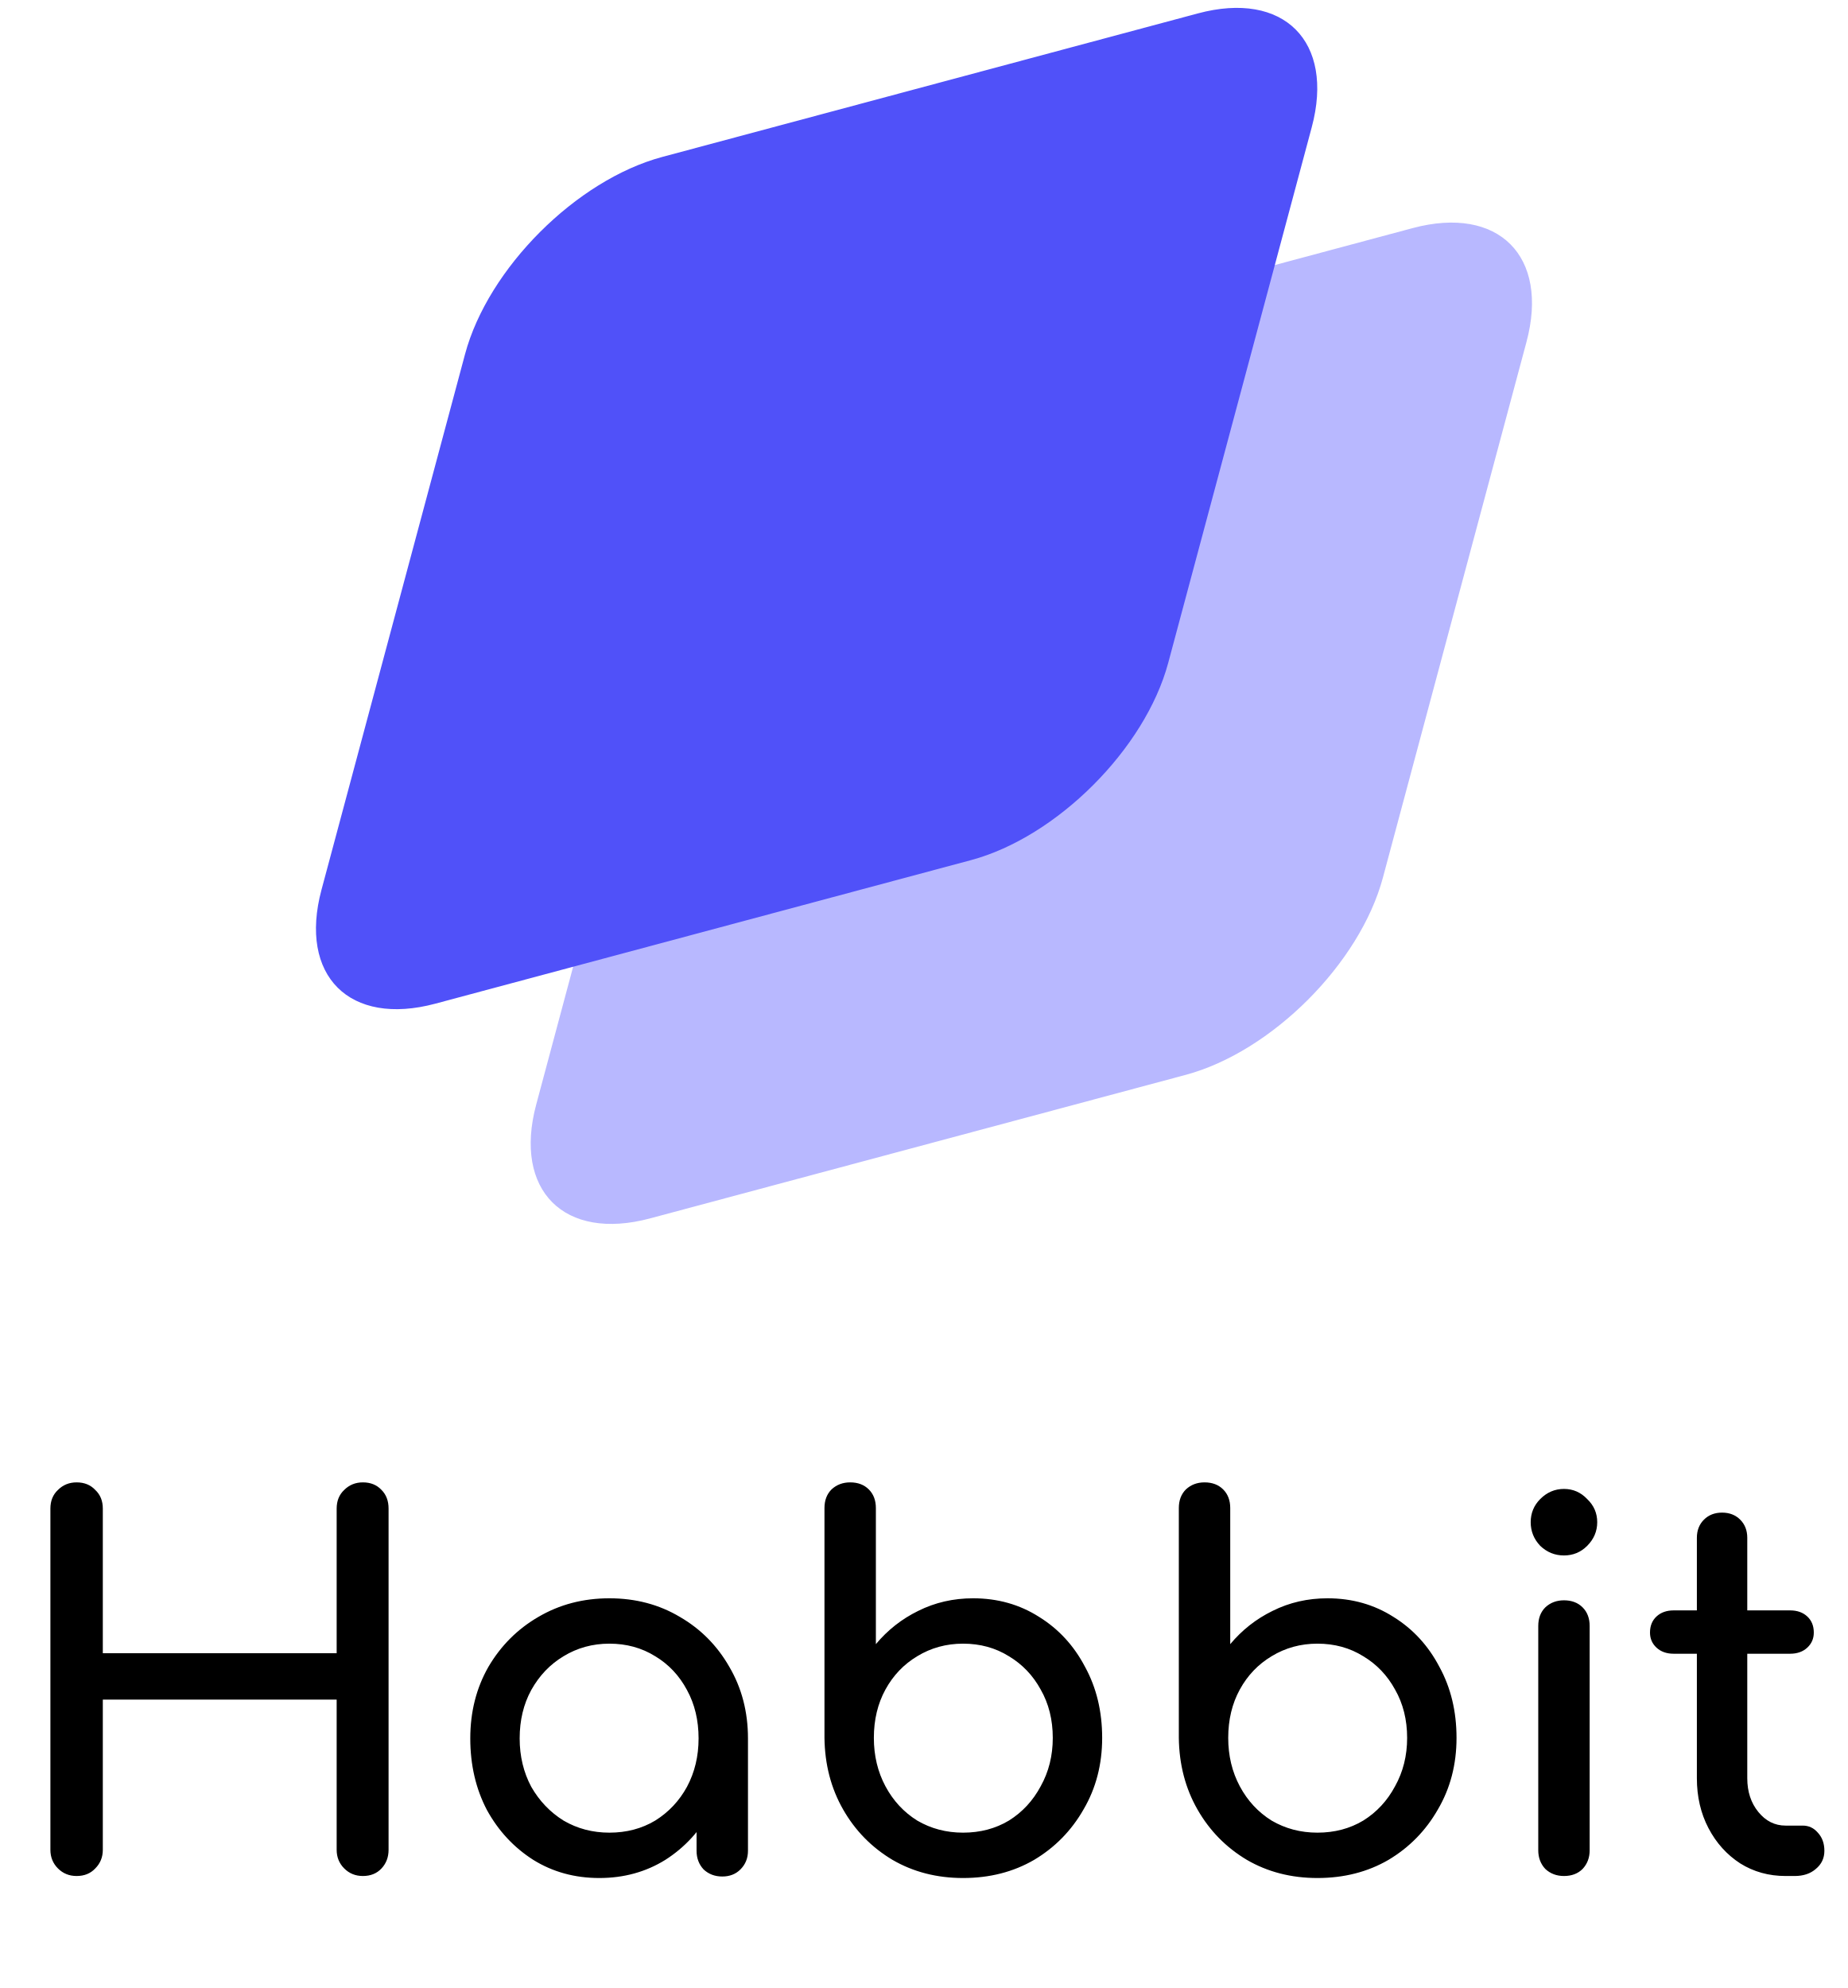
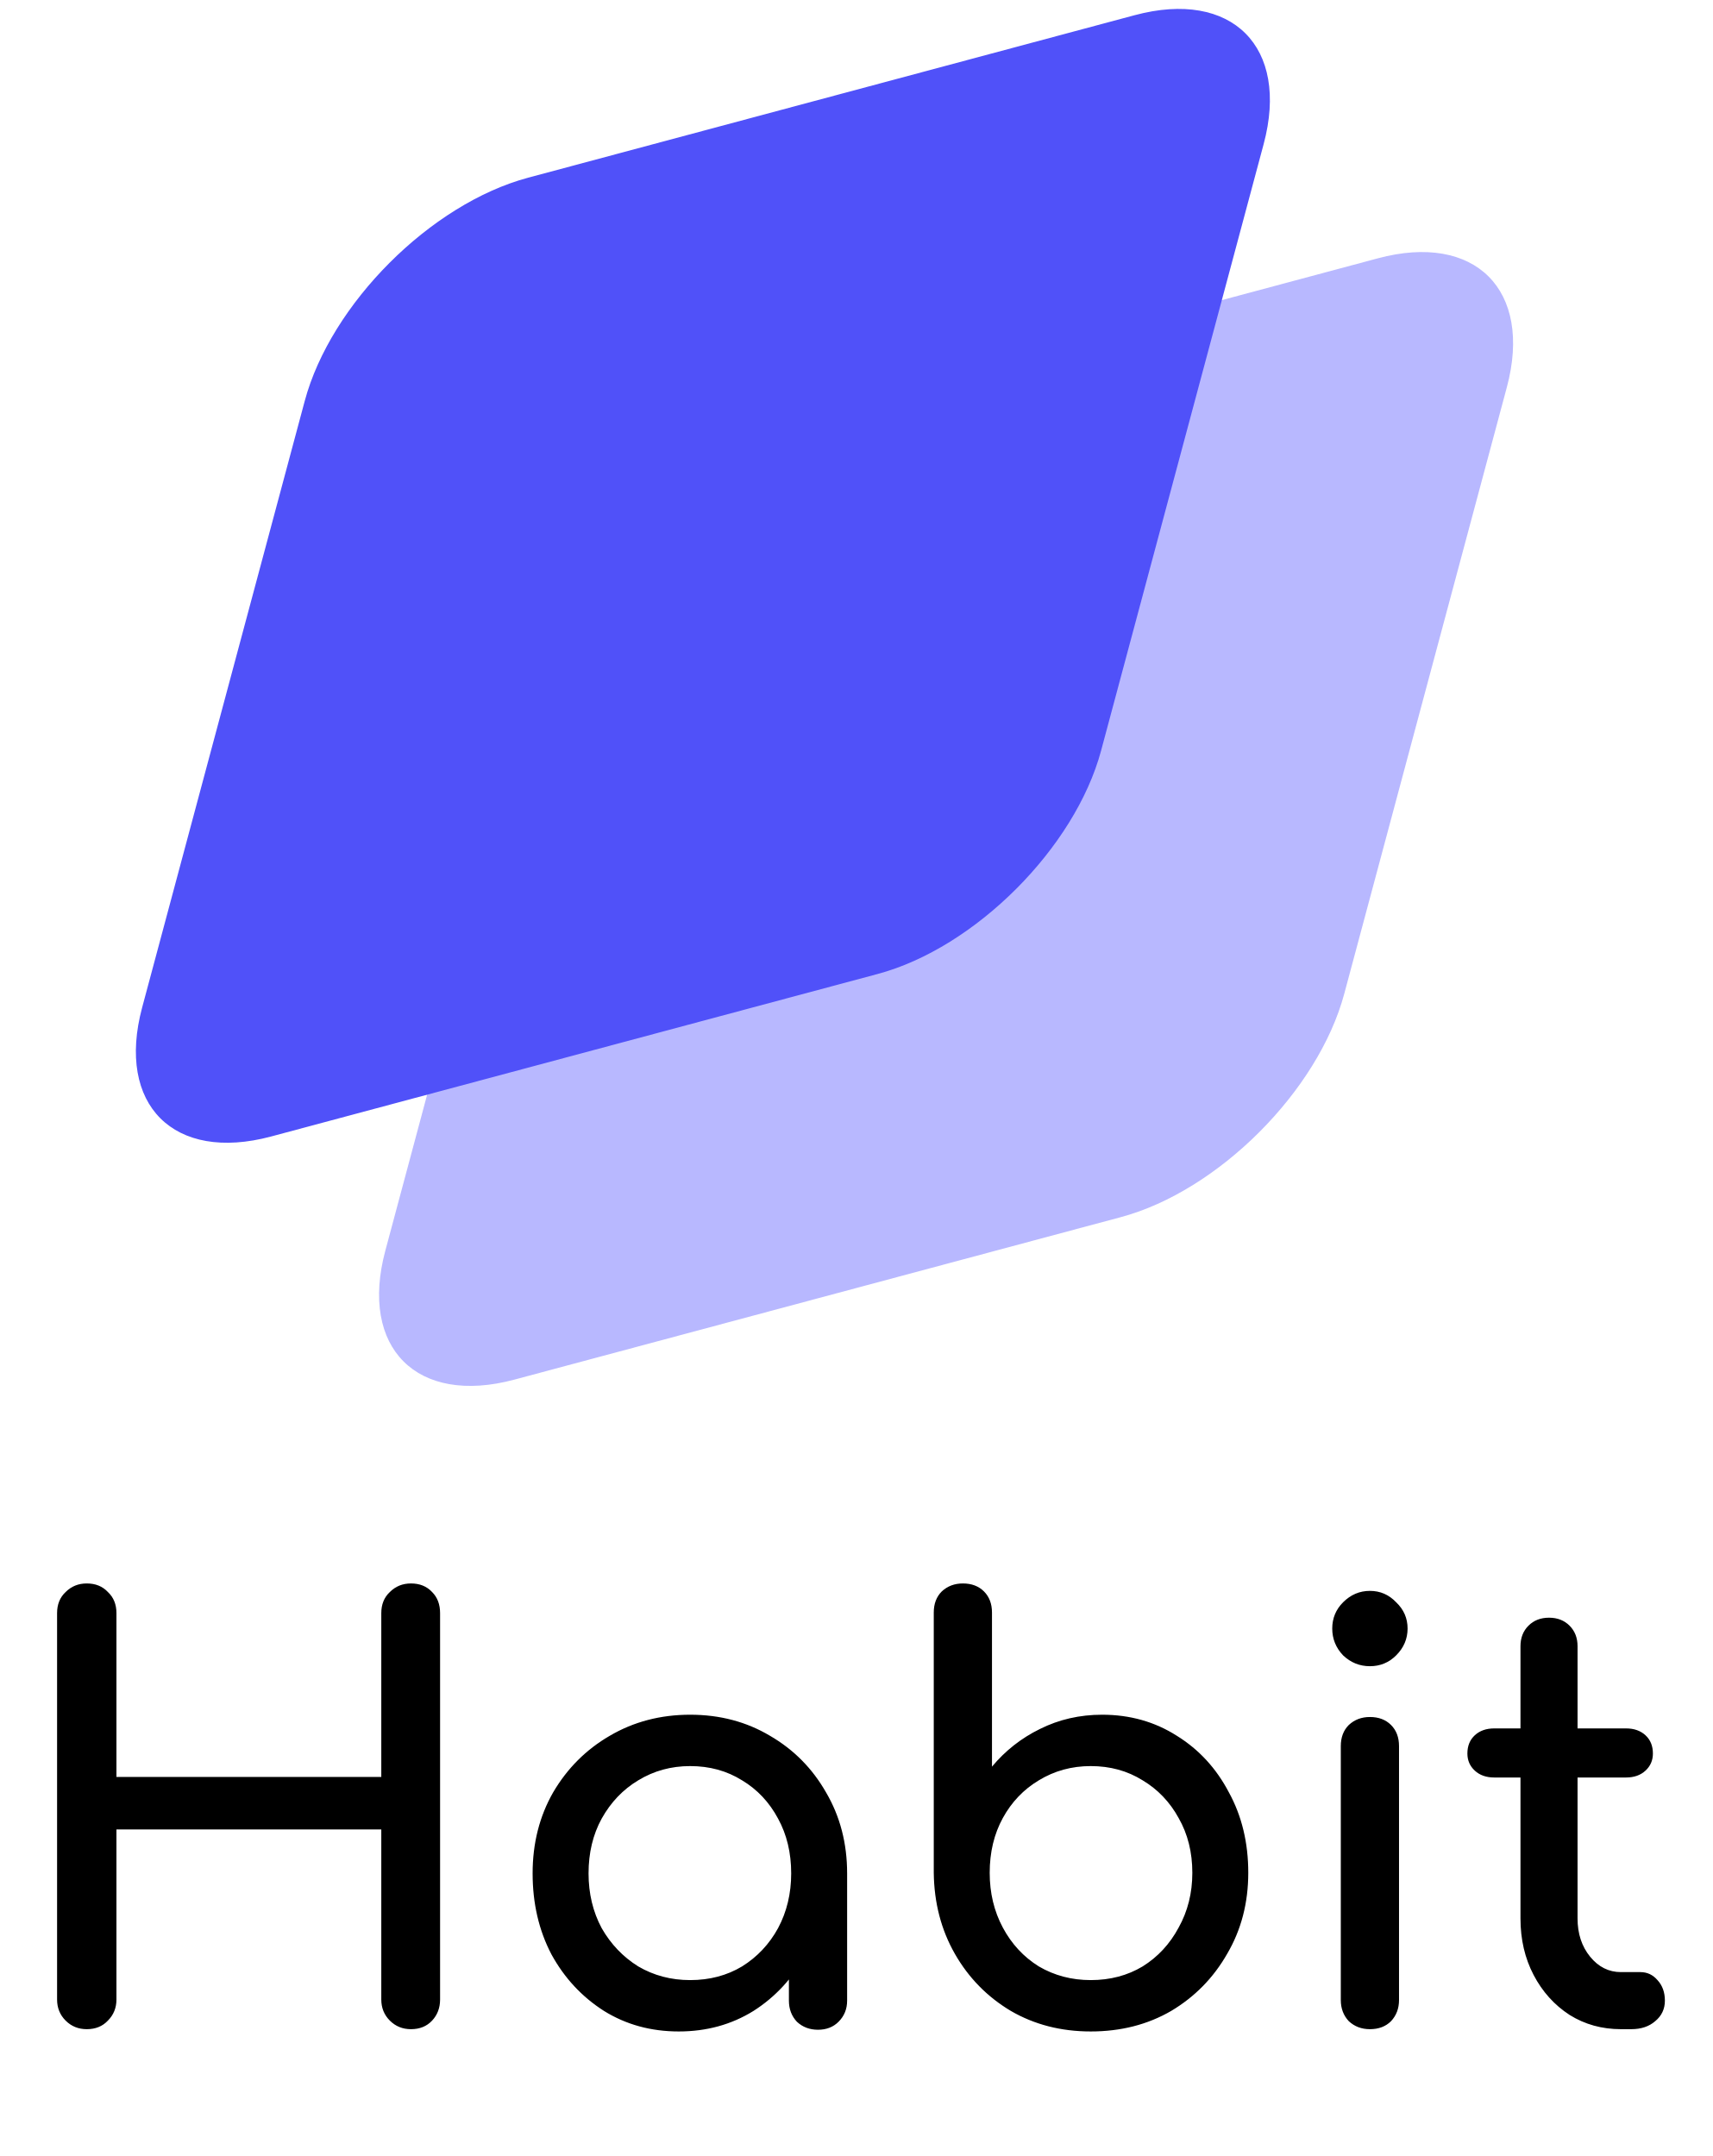
- <svg xmlns="http://www.w3.org/2000/svg" width="66" height="71" viewBox="0 0 66 71" fill="none">
-   <path d="M2.736 67C2.472 67 2.25 66.91 2.07 66.73C1.89 66.55 1.8 66.328 1.8 66.064V53.878C1.8 53.602 1.89 53.38 2.07 53.212C2.25 53.032 2.472 52.942 2.736 52.942C3.012 52.942 3.234 53.032 3.402 53.212C3.582 53.38 3.672 53.602 3.672 53.878V59.044H12.024V53.878C12.024 53.602 12.114 53.38 12.294 53.212C12.474 53.032 12.696 52.942 12.96 52.942C13.236 52.942 13.458 53.032 13.626 53.212C13.794 53.38 13.878 53.602 13.878 53.878V66.064C13.878 66.328 13.794 66.55 13.626 66.73C13.458 66.91 13.236 67 12.96 67C12.696 67 12.474 66.91 12.294 66.73C12.114 66.55 12.024 66.328 12.024 66.064V60.7H3.672V66.064C3.672 66.328 3.582 66.55 3.402 66.73C3.234 66.91 3.012 67 2.736 67ZM21.404 67.072C20.528 67.072 19.742 66.856 19.046 66.424C18.35 65.98 17.798 65.386 17.39 64.642C16.994 63.886 16.796 63.034 16.796 62.086C16.796 61.138 17.012 60.286 17.444 59.53C17.888 58.774 18.482 58.18 19.226 57.748C19.982 57.304 20.828 57.082 21.764 57.082C22.7 57.082 23.54 57.304 24.284 57.748C25.028 58.18 25.616 58.774 26.048 59.53C26.492 60.286 26.714 61.138 26.714 62.086H26.012C26.012 63.034 25.808 63.886 25.4 64.642C25.004 65.386 24.458 65.98 23.762 66.424C23.066 66.856 22.28 67.072 21.404 67.072ZM21.764 65.452C22.376 65.452 22.922 65.308 23.402 65.02C23.882 64.72 24.26 64.318 24.536 63.814C24.812 63.298 24.95 62.722 24.95 62.086C24.95 61.438 24.812 60.862 24.536 60.358C24.26 59.842 23.882 59.44 23.402 59.152C22.922 58.852 22.376 58.702 21.764 58.702C21.164 58.702 20.618 58.852 20.126 59.152C19.646 59.44 19.262 59.842 18.974 60.358C18.698 60.862 18.56 61.438 18.56 62.086C18.56 62.722 18.698 63.298 18.974 63.814C19.262 64.318 19.646 64.72 20.126 65.02C20.618 65.308 21.164 65.452 21.764 65.452ZM25.796 67.018C25.532 67.018 25.31 66.934 25.13 66.766C24.962 66.586 24.878 66.364 24.878 66.1V63.346L25.22 61.438L26.714 62.086V66.1C26.714 66.364 26.624 66.586 26.444 66.766C26.276 66.934 26.06 67.018 25.796 67.018ZM34.396 67.072C33.46 67.072 32.62 66.856 31.876 66.424C31.132 65.98 30.544 65.38 30.112 64.624C29.68 63.868 29.458 63.016 29.446 62.068V53.86C29.446 53.584 29.53 53.362 29.698 53.194C29.878 53.026 30.1 52.942 30.364 52.942C30.64 52.942 30.862 53.026 31.03 53.194C31.198 53.362 31.282 53.584 31.282 53.86V58.72C31.702 58.216 32.206 57.82 32.794 57.532C33.394 57.232 34.048 57.082 34.756 57.082C35.632 57.082 36.418 57.304 37.114 57.748C37.81 58.18 38.356 58.774 38.752 59.53C39.16 60.274 39.364 61.12 39.364 62.068C39.364 63.016 39.142 63.868 38.698 64.624C38.266 65.38 37.678 65.98 36.934 66.424C36.19 66.856 35.344 67.072 34.396 67.072ZM34.396 65.452C35.008 65.452 35.554 65.308 36.034 65.02C36.514 64.72 36.892 64.312 37.168 63.796C37.456 63.28 37.6 62.704 37.6 62.068C37.6 61.42 37.456 60.844 37.168 60.34C36.892 59.836 36.514 59.44 36.034 59.152C35.554 58.852 35.008 58.702 34.396 58.702C33.796 58.702 33.25 58.852 32.758 59.152C32.278 59.44 31.9 59.836 31.624 60.34C31.348 60.844 31.21 61.42 31.21 62.068C31.21 62.704 31.348 63.28 31.624 63.796C31.9 64.312 32.278 64.72 32.758 65.02C33.25 65.308 33.796 65.452 34.396 65.452ZM47.052 67.072C46.116 67.072 45.276 66.856 44.532 66.424C43.788 65.98 43.2 65.38 42.768 64.624C42.336 63.868 42.114 63.016 42.102 62.068V53.86C42.102 53.584 42.186 53.362 42.354 53.194C42.534 53.026 42.756 52.942 43.02 52.942C43.296 52.942 43.518 53.026 43.686 53.194C43.854 53.362 43.938 53.584 43.938 53.86V58.72C44.358 58.216 44.862 57.82 45.45 57.532C46.05 57.232 46.704 57.082 47.412 57.082C48.288 57.082 49.074 57.304 49.77 57.748C50.466 58.18 51.012 58.774 51.408 59.53C51.816 60.274 52.02 61.12 52.02 62.068C52.02 63.016 51.798 63.868 51.354 64.624C50.922 65.38 50.334 65.98 49.59 66.424C48.846 66.856 48 67.072 47.052 67.072ZM47.052 65.452C47.664 65.452 48.21 65.308 48.69 65.02C49.17 64.72 49.548 64.312 49.824 63.796C50.112 63.28 50.256 62.704 50.256 62.068C50.256 61.42 50.112 60.844 49.824 60.34C49.548 59.836 49.17 59.44 48.69 59.152C48.21 58.852 47.664 58.702 47.052 58.702C46.452 58.702 45.906 58.852 45.414 59.152C44.934 59.44 44.556 59.836 44.28 60.34C44.004 60.844 43.866 61.42 43.866 62.068C43.866 62.704 44.004 63.28 44.28 63.796C44.556 64.312 44.934 64.72 45.414 65.02C45.906 65.308 46.452 65.452 47.052 65.452ZM55.857 67C55.593 67 55.371 66.916 55.191 66.748C55.023 66.568 54.939 66.346 54.939 66.082V58.072C54.939 57.796 55.023 57.574 55.191 57.406C55.371 57.238 55.593 57.154 55.857 57.154C56.133 57.154 56.355 57.238 56.523 57.406C56.691 57.574 56.775 57.796 56.775 58.072V66.082C56.775 66.346 56.691 66.568 56.523 66.748C56.355 66.916 56.133 67 55.857 67ZM55.857 55.552C55.533 55.552 55.251 55.438 55.011 55.21C54.783 54.97 54.669 54.688 54.669 54.364C54.669 54.04 54.783 53.764 55.011 53.536C55.251 53.296 55.533 53.176 55.857 53.176C56.181 53.176 56.457 53.296 56.685 53.536C56.925 53.764 57.045 54.04 57.045 54.364C57.045 54.688 56.925 54.97 56.685 55.21C56.457 55.438 56.181 55.552 55.857 55.552ZM63.772 67C63.172 67 62.632 66.85 62.152 66.55C61.672 66.238 61.294 65.818 61.018 65.29C60.742 64.762 60.604 64.168 60.604 63.508V54.922C60.604 54.658 60.688 54.442 60.856 54.274C61.024 54.106 61.24 54.022 61.504 54.022C61.768 54.022 61.984 54.106 62.152 54.274C62.32 54.442 62.404 54.658 62.404 54.922V63.508C62.404 63.988 62.536 64.39 62.8 64.714C63.064 65.038 63.388 65.2 63.772 65.2H64.384C64.6 65.2 64.78 65.284 64.924 65.452C65.08 65.62 65.158 65.836 65.158 66.1C65.158 66.364 65.056 66.58 64.852 66.748C64.66 66.916 64.408 67 64.096 67H63.772ZM59.776 59.062C59.524 59.062 59.32 58.99 59.164 58.846C59.008 58.702 58.93 58.522 58.93 58.306C58.93 58.066 59.008 57.874 59.164 57.73C59.32 57.586 59.524 57.514 59.776 57.514H63.934C64.186 57.514 64.39 57.586 64.546 57.73C64.702 57.874 64.78 58.066 64.78 58.306C64.78 58.522 64.702 58.702 64.546 58.846C64.39 58.99 64.186 59.062 63.934 59.062H59.776Z" fill="black" />
-   <path d="M24.277 20.318C25.1 17.25 28.254 14.096 31.322 13.274L50.451 8.147C53.519 7.325 55.34 9.146 54.518 12.214L49.391 31.343C48.569 34.411 45.415 37.565 42.347 38.388L23.218 43.514C20.15 44.336 18.329 42.516 19.151 39.447L24.277 20.318Z" fill="#B8B8FF" />
-   <path d="M16.609 12.649C17.431 9.581 20.585 6.427 23.653 5.605L42.782 0.479C45.85 -0.344 47.671 1.477 46.849 4.545L41.723 23.674C40.9 26.742 37.746 29.896 34.678 30.719L15.549 35.845C12.481 36.667 10.66 34.847 11.482 31.778L16.609 12.649Z" fill="#5051F9" />
+ <svg xmlns="http://www.w3.org/2000/svg" width="54" height="68" viewBox="0 0 54 68" fill="none">
+   <path d="M2.736 64C2.472 64 2.25 63.91 2.07 63.73C1.89 63.55 1.8 63.328 1.8 63.064V50.878C1.8 50.602 1.89 50.38 2.07 50.212C2.25 50.032 2.472 49.942 2.736 49.942C3.012 49.942 3.234 50.032 3.402 50.212C3.582 50.38 3.672 50.602 3.672 50.878V56.044H12.024V50.878C12.024 50.602 12.114 50.38 12.294 50.212C12.474 50.032 12.696 49.942 12.96 49.942C13.236 49.942 13.458 50.032 13.626 50.212C13.794 50.38 13.878 50.602 13.878 50.878V63.064C13.878 63.328 13.794 63.55 13.626 63.73C13.458 63.91 13.236 64 12.96 64C12.696 64 12.474 63.91 12.294 63.73C12.114 63.55 12.024 63.328 12.024 63.064V57.7H3.672V63.064C3.672 63.328 3.582 63.55 3.402 63.73C3.234 63.91 3.012 64 2.736 64ZM21.404 64.072C20.528 64.072 19.742 63.856 19.046 63.424C18.35 62.98 17.798 62.386 17.39 61.642C16.994 60.886 16.796 60.034 16.796 59.086C16.796 58.138 17.012 57.286 17.444 56.53C17.888 55.774 18.482 55.18 19.226 54.748C19.982 54.304 20.828 54.082 21.764 54.082C22.7 54.082 23.54 54.304 24.284 54.748C25.028 55.18 25.616 55.774 26.048 56.53C26.492 57.286 26.714 58.138 26.714 59.086H26.012C26.012 60.034 25.808 60.886 25.4 61.642C25.004 62.386 24.458 62.98 23.762 63.424C23.066 63.856 22.28 64.072 21.404 64.072ZM21.764 62.452C22.376 62.452 22.922 62.308 23.402 62.02C23.882 61.72 24.26 61.318 24.536 60.814C24.812 60.298 24.95 59.722 24.95 59.086C24.95 58.438 24.812 57.862 24.536 57.358C24.26 56.842 23.882 56.44 23.402 56.152C22.922 55.852 22.376 55.702 21.764 55.702C21.164 55.702 20.618 55.852 20.126 56.152C19.646 56.44 19.262 56.842 18.974 57.358C18.698 57.862 18.56 58.438 18.56 59.086C18.56 59.722 18.698 60.298 18.974 60.814C19.262 61.318 19.646 61.72 20.126 62.02C20.618 62.308 21.164 62.452 21.764 62.452ZM25.796 64.018C25.532 64.018 25.31 63.934 25.13 63.766C24.962 63.586 24.878 63.364 24.878 63.1V60.346L25.22 58.438L26.714 59.086V63.1C26.714 63.364 26.624 63.586 26.444 63.766C26.276 63.934 26.06 64.018 25.796 64.018ZM34.396 64.072C33.46 64.072 32.62 63.856 31.876 63.424C31.132 62.98 30.544 62.38 30.112 61.624C29.68 60.868 29.458 60.016 29.446 59.068V50.86C29.446 50.584 29.53 50.362 29.698 50.194C29.878 50.026 30.1 49.942 30.364 49.942C30.64 49.942 30.862 50.026 31.03 50.194C31.198 50.362 31.282 50.584 31.282 50.86V55.72C31.702 55.216 32.206 54.82 32.794 54.532C33.394 54.232 34.048 54.082 34.756 54.082C35.632 54.082 36.418 54.304 37.114 54.748C37.81 55.18 38.356 55.774 38.752 56.53C39.16 57.274 39.364 58.12 39.364 59.068C39.364 60.016 39.142 60.868 38.698 61.624C38.266 62.38 37.678 62.98 36.934 63.424C36.19 63.856 35.344 64.072 34.396 64.072ZM34.396 62.452C35.008 62.452 35.554 62.308 36.034 62.02C36.514 61.72 36.892 61.312 37.168 60.796C37.456 60.28 37.6 59.704 37.6 59.068C37.6 58.42 37.456 57.844 37.168 57.34C36.892 56.836 36.514 56.44 36.034 56.152C35.554 55.852 35.008 55.702 34.396 55.702C33.796 55.702 33.25 55.852 32.758 56.152C32.278 56.44 31.9 56.836 31.624 57.34C31.348 57.844 31.21 58.42 31.21 59.068C31.21 59.704 31.348 60.28 31.624 60.796C31.9 61.312 32.278 61.72 32.758 62.02C33.25 62.308 33.796 62.452 34.396 62.452ZM43.2 64C42.936 64 42.714 63.916 42.534 63.748C42.366 63.568 42.282 63.346 42.282 63.082V55.072C42.282 54.796 42.366 54.574 42.534 54.406C42.714 54.238 42.936 54.154 43.2 54.154C43.476 54.154 43.698 54.238 43.866 54.406C44.034 54.574 44.118 54.796 44.118 55.072V63.082C44.118 63.346 44.034 63.568 43.866 63.748C43.698 63.916 43.476 64 43.2 64ZM43.2 52.552C42.876 52.552 42.594 52.438 42.354 52.21C42.126 51.97 42.012 51.688 42.012 51.364C42.012 51.04 42.126 50.764 42.354 50.536C42.594 50.296 42.876 50.176 43.2 50.176C43.524 50.176 43.8 50.296 44.028 50.536C44.268 50.764 44.388 51.04 44.388 51.364C44.388 51.688 44.268 51.97 44.028 52.21C43.8 52.438 43.524 52.552 43.2 52.552ZM51.116 64C50.516 64 49.976 63.85 49.496 63.55C49.016 63.238 48.638 62.818 48.362 62.29C48.086 61.762 47.948 61.168 47.948 60.508V51.922C47.948 51.658 48.032 51.442 48.2 51.274C48.368 51.106 48.584 51.022 48.848 51.022C49.112 51.022 49.328 51.106 49.496 51.274C49.664 51.442 49.748 51.658 49.748 51.922V60.508C49.748 60.988 49.88 61.39 50.144 61.714C50.408 62.038 50.732 62.2 51.116 62.2H51.728C51.944 62.2 52.124 62.284 52.268 62.452C52.424 62.62 52.502 62.836 52.502 63.1C52.502 63.364 52.4 63.58 52.196 63.748C52.004 63.916 51.752 64 51.44 64H51.116ZM47.12 56.062C46.868 56.062 46.664 55.99 46.508 55.846C46.352 55.702 46.274 55.522 46.274 55.306C46.274 55.066 46.352 54.874 46.508 54.73C46.664 54.586 46.868 54.514 47.12 54.514H51.278C51.53 54.514 51.734 54.586 51.89 54.73C52.046 54.874 52.124 55.066 52.124 55.306C52.124 55.522 52.046 55.702 51.89 55.846C51.734 55.99 51.53 56.062 51.278 56.062H47.12Z" fill="black" />
+   <path d="M17.277 20.318C18.1 17.25 21.254 14.096 24.322 13.274L43.451 8.147C46.519 7.325 48.34 9.146 47.518 12.214L42.391 31.343C41.569 34.411 38.415 37.565 35.347 38.388L16.218 43.514C13.15 44.336 11.329 42.516 12.151 39.447L17.277 20.318Z" fill="#B8B8FF" />
+   <path d="M9.609 12.649C10.431 9.581 13.585 6.427 16.653 5.605L35.782 0.479C38.85 -0.344 40.671 1.477 39.849 4.545L34.723 23.674C33.9 26.742 30.747 29.896 27.678 30.719L8.549 35.845C5.481 36.667 3.66 34.847 4.482 31.778L9.609 12.649Z" fill="#5051F9" />
</svg>
